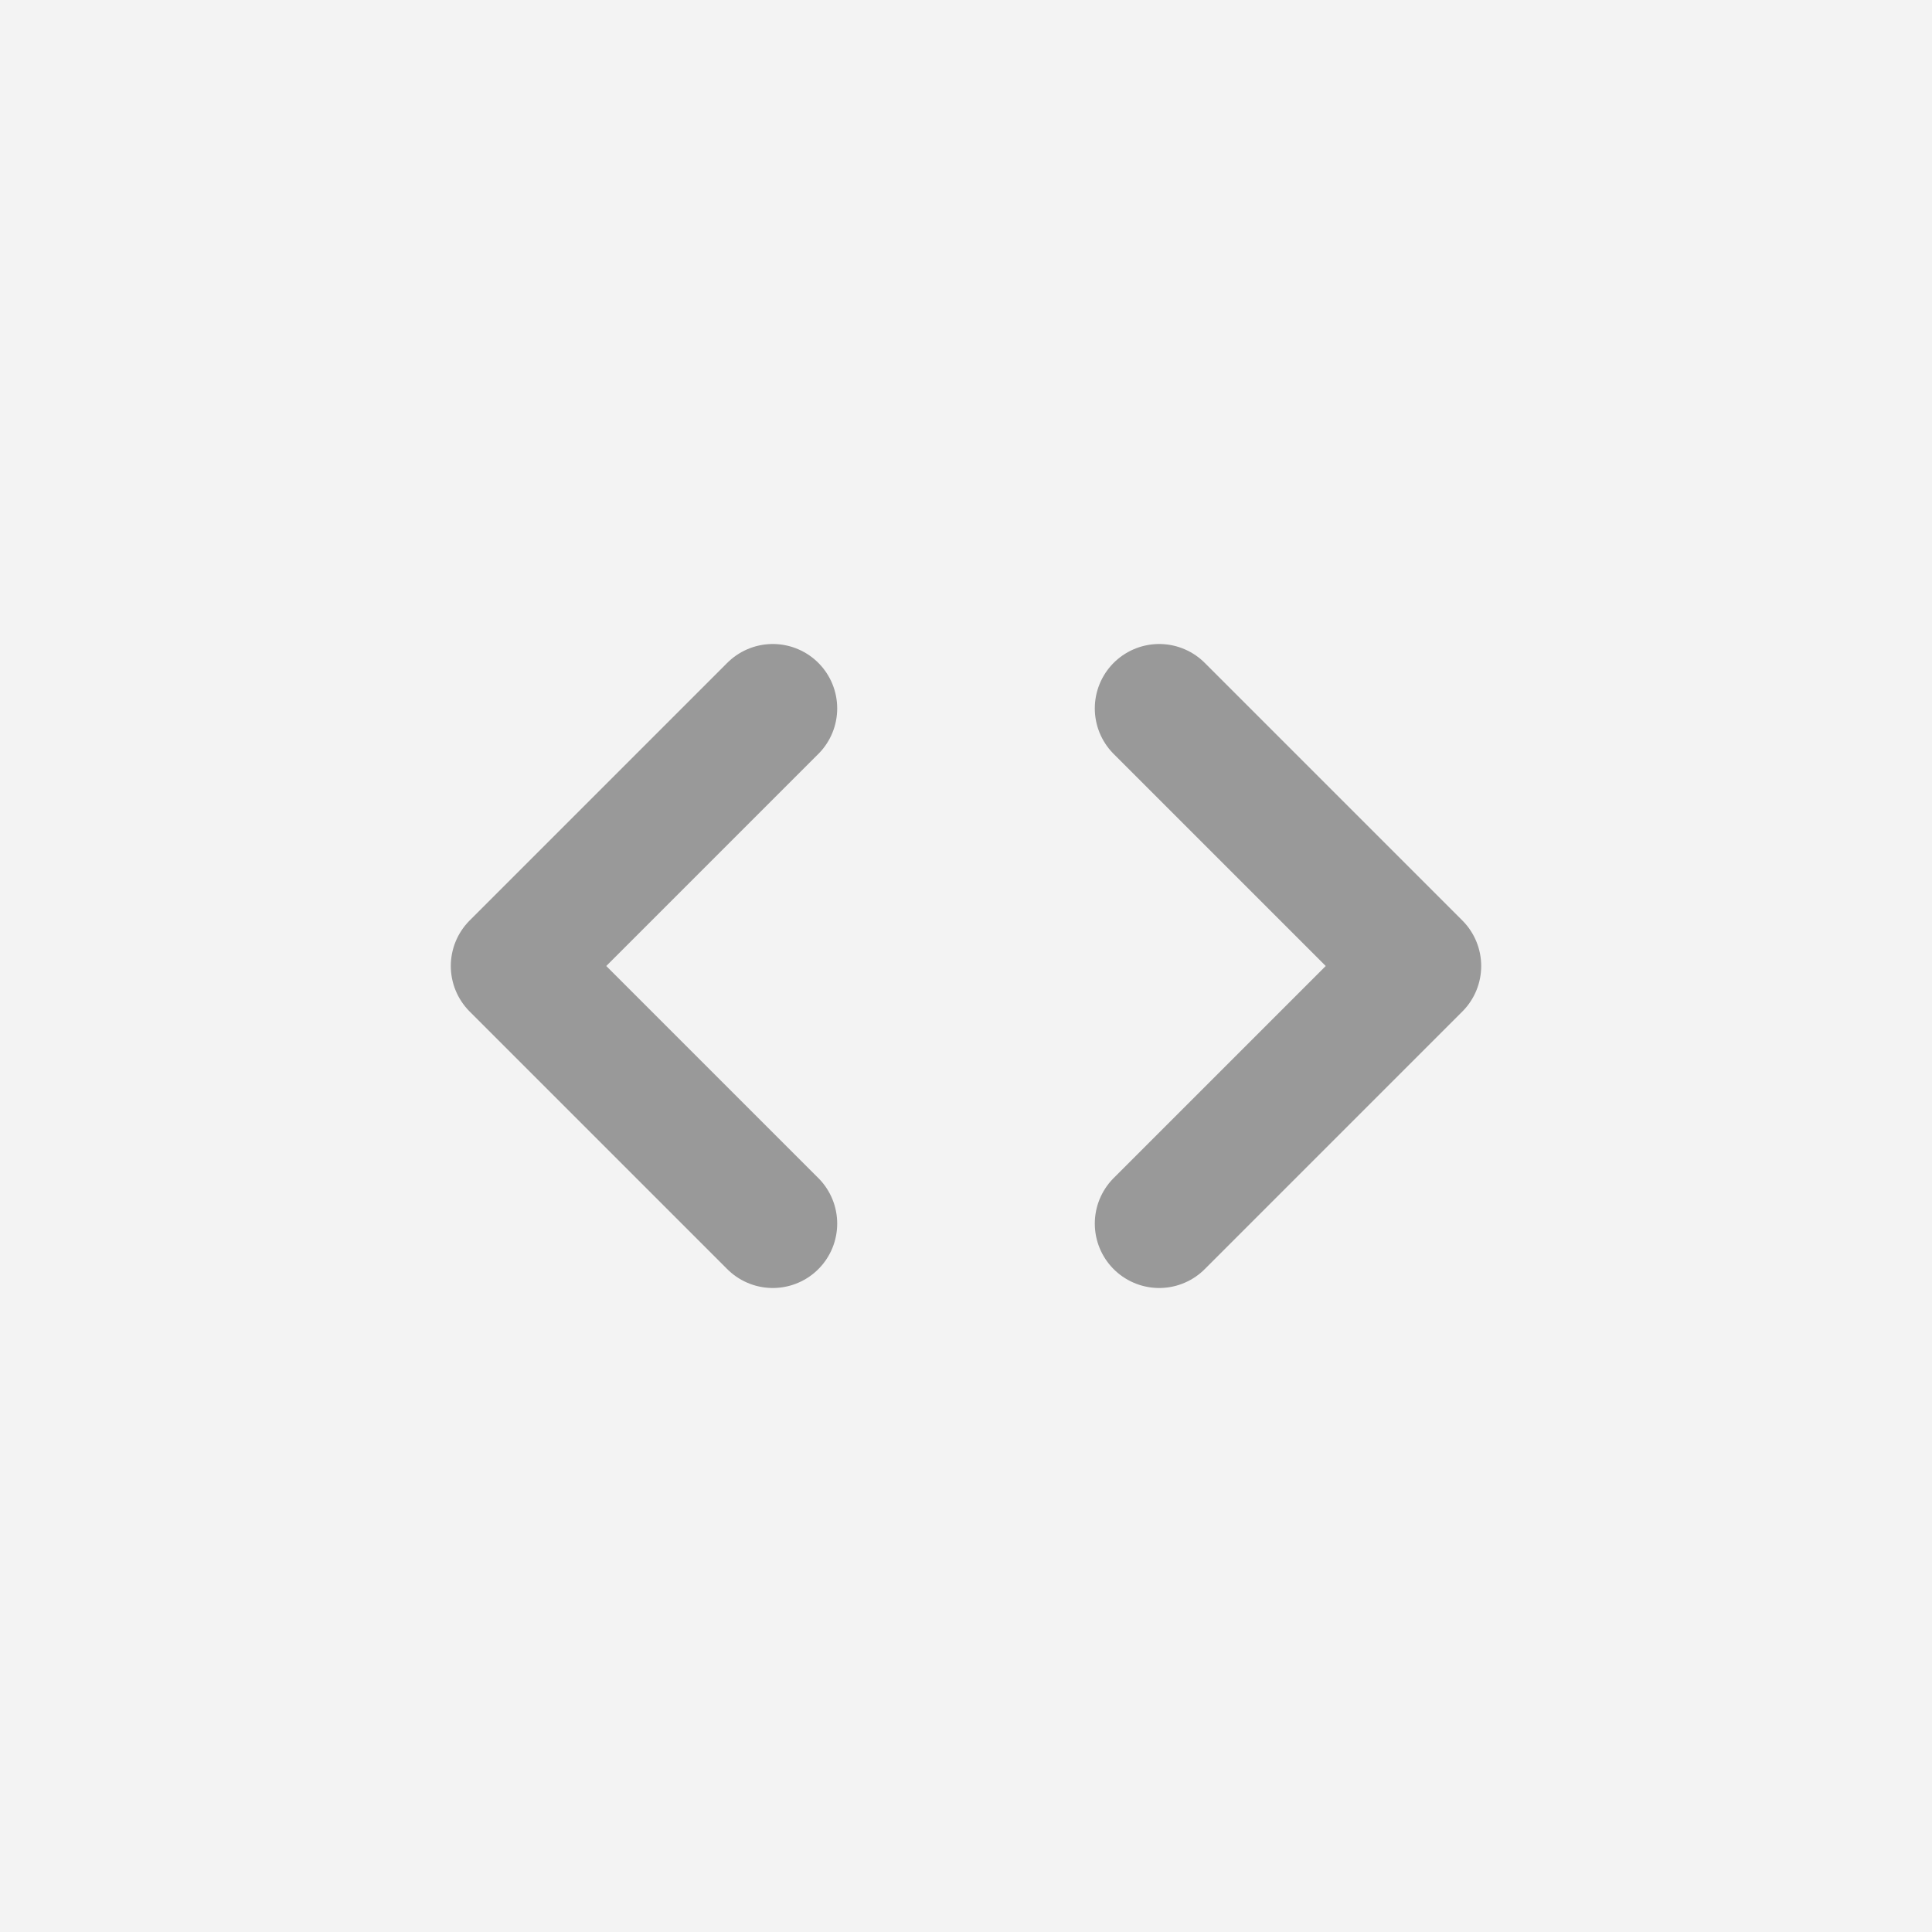
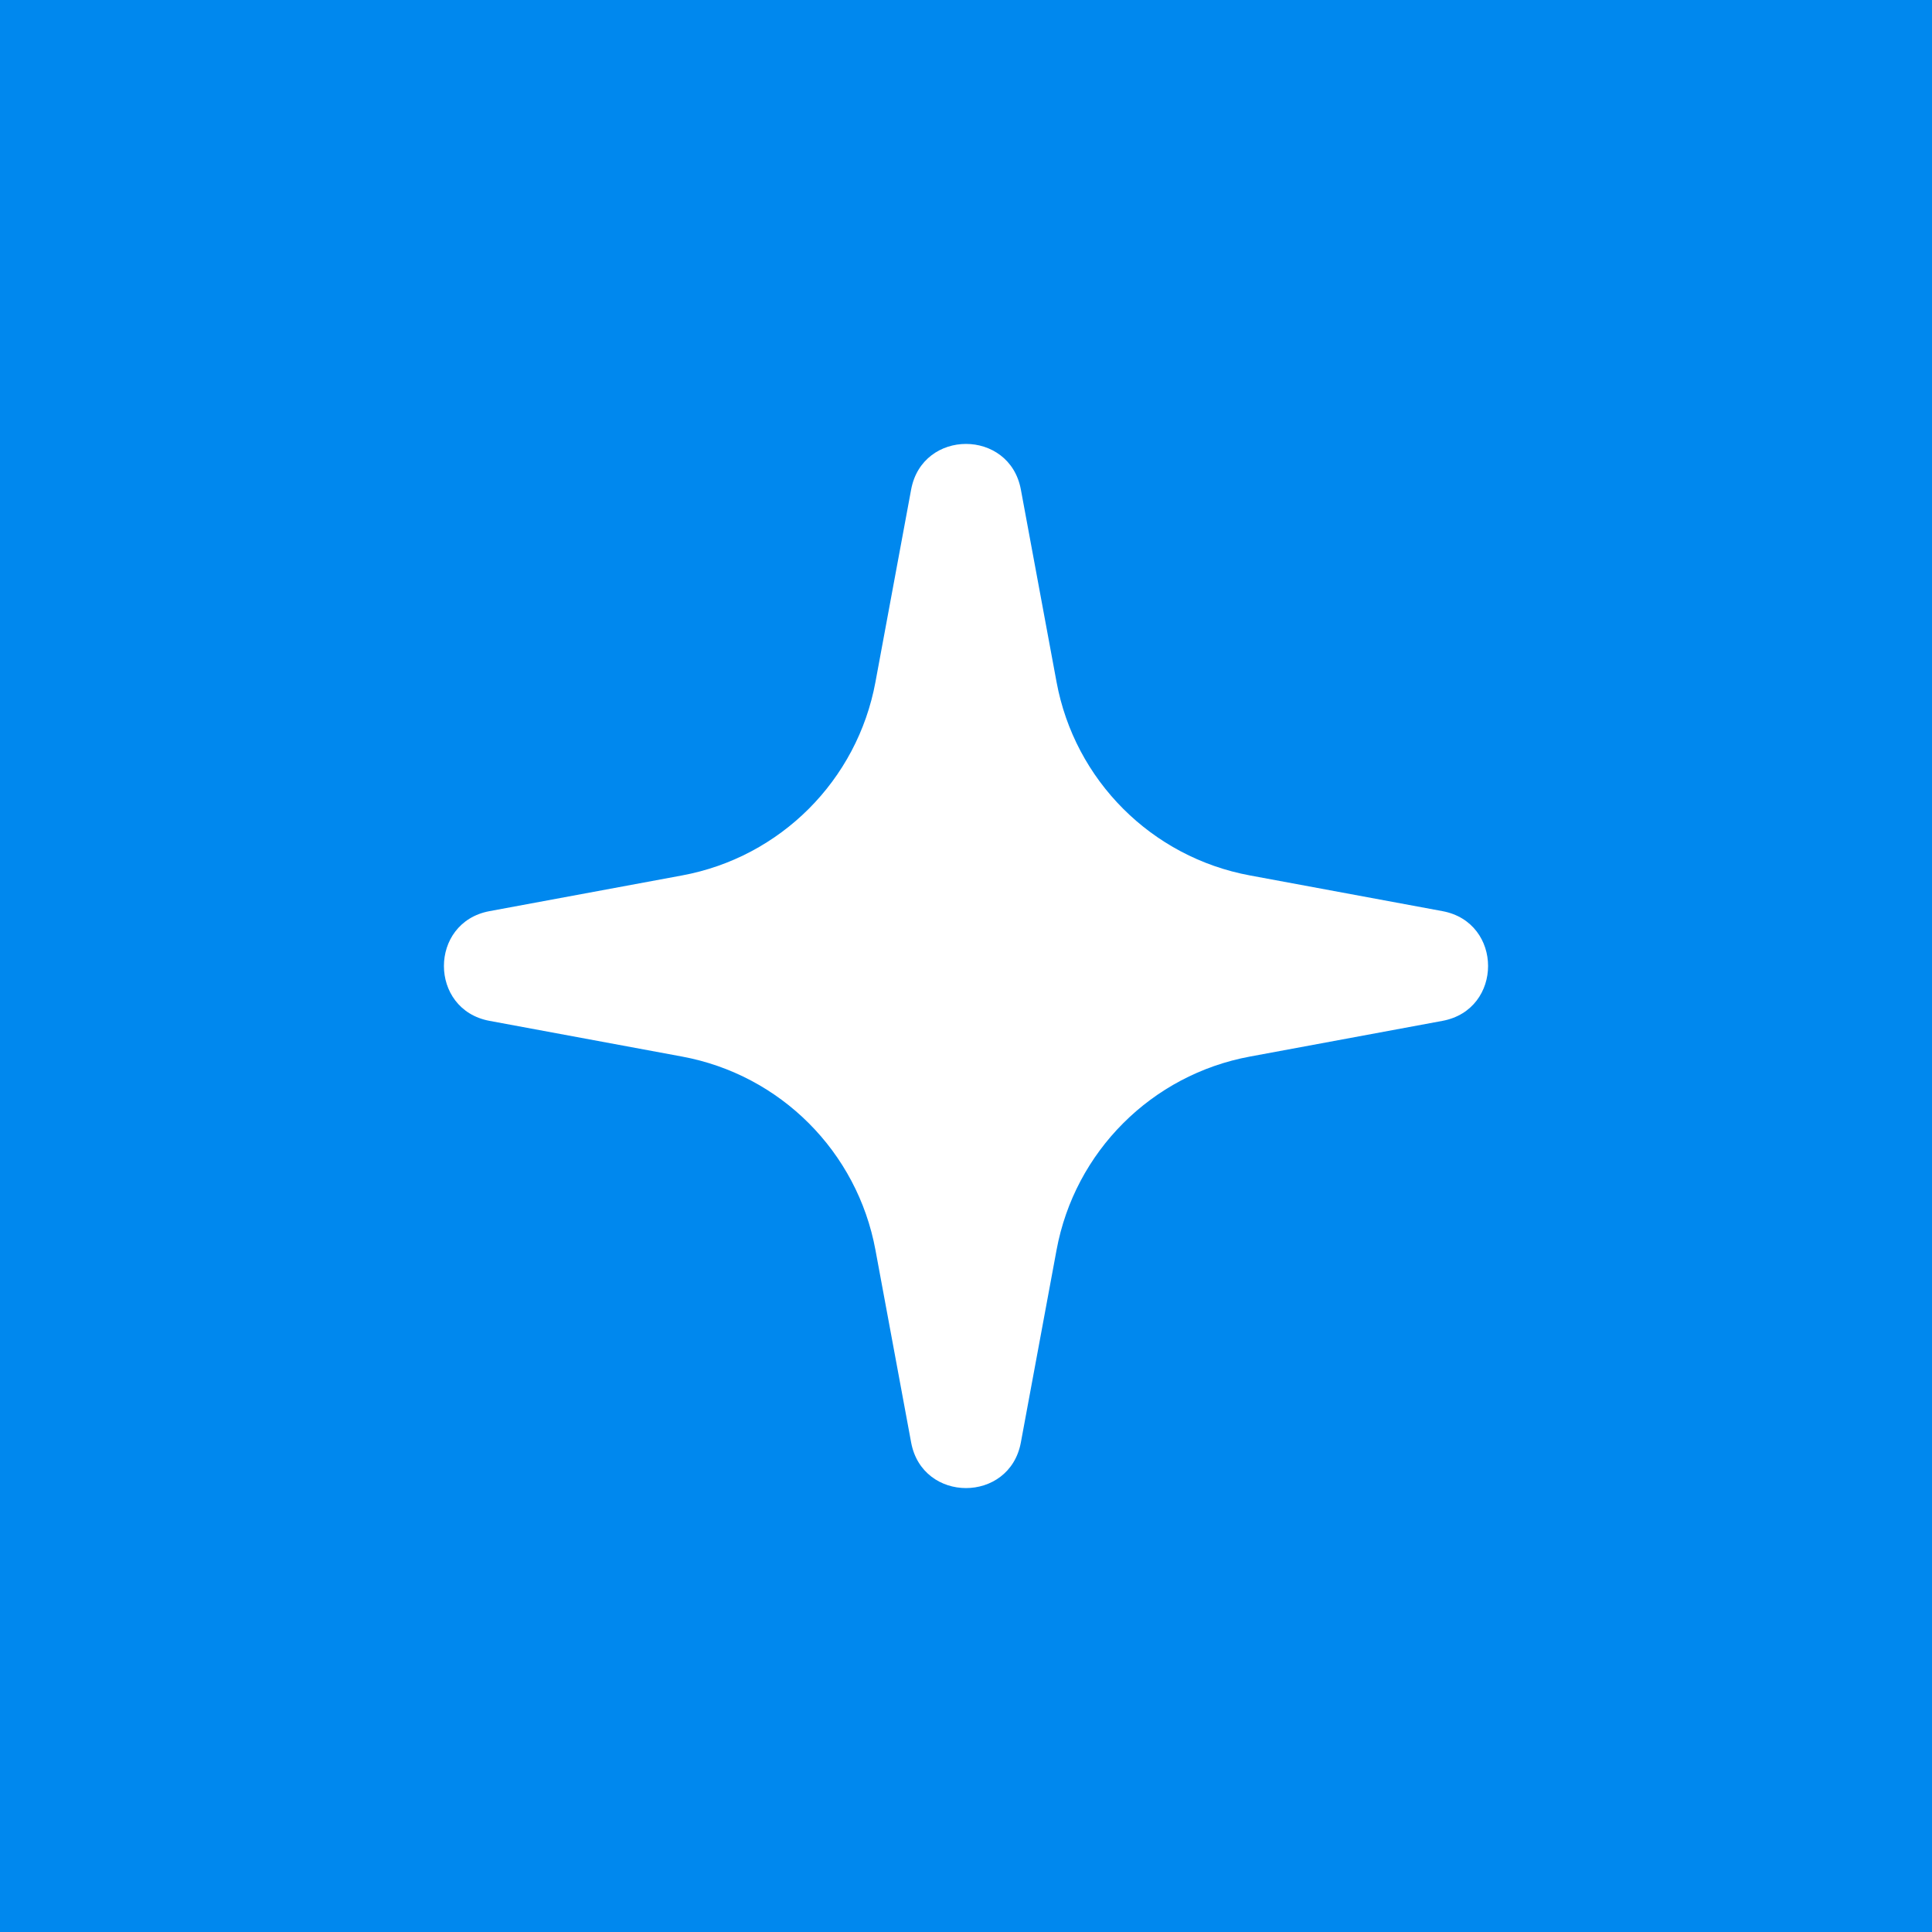
- <svg xmlns="http://www.w3.org/2000/svg" viewBox="0 0 30 30">
-   <path fill="#f3f3f3" d="M0 0h30v30H0Z" />
-   <path fill="transparent" stroke="#999" stroke-linecap="round" stroke-linejoin="round" stroke-width="2" d="m12 11-4 4 4 4m6-8 4 4-4 4" />
+ <svg xmlns="http://www.w3.org/2000/svg" width="30" height="30" fill="none">
+   <path d="M 0 0 L 30 0 L 30 30 L 0 30 Z" fill="#0088ee" />
+   <path d="M 10.59 13.594 C 12.117 13.312 13.312 12.117 13.594 10.59 L 14.148 7.602 C 14.323 6.657 15.677 6.657 15.852 7.602 L 16.406 10.59 C 16.688 12.117 17.883 13.312 19.41 13.594 L 22.398 14.148 C 23.343 14.323 23.343 15.677 22.398 15.852 L 19.41 16.406 C 17.883 16.688 16.688 17.883 16.406 19.41 L 15.852 22.398 C 15.677 23.343 14.323 23.343 14.148 22.398 L 13.594 19.41 C 13.312 17.883 12.117 16.688 10.59 16.406 L 7.602 15.852 C 6.657 15.677 6.657 14.323 7.602 14.148 Z" fill="rgb(255, 255, 255)" />
</svg>
